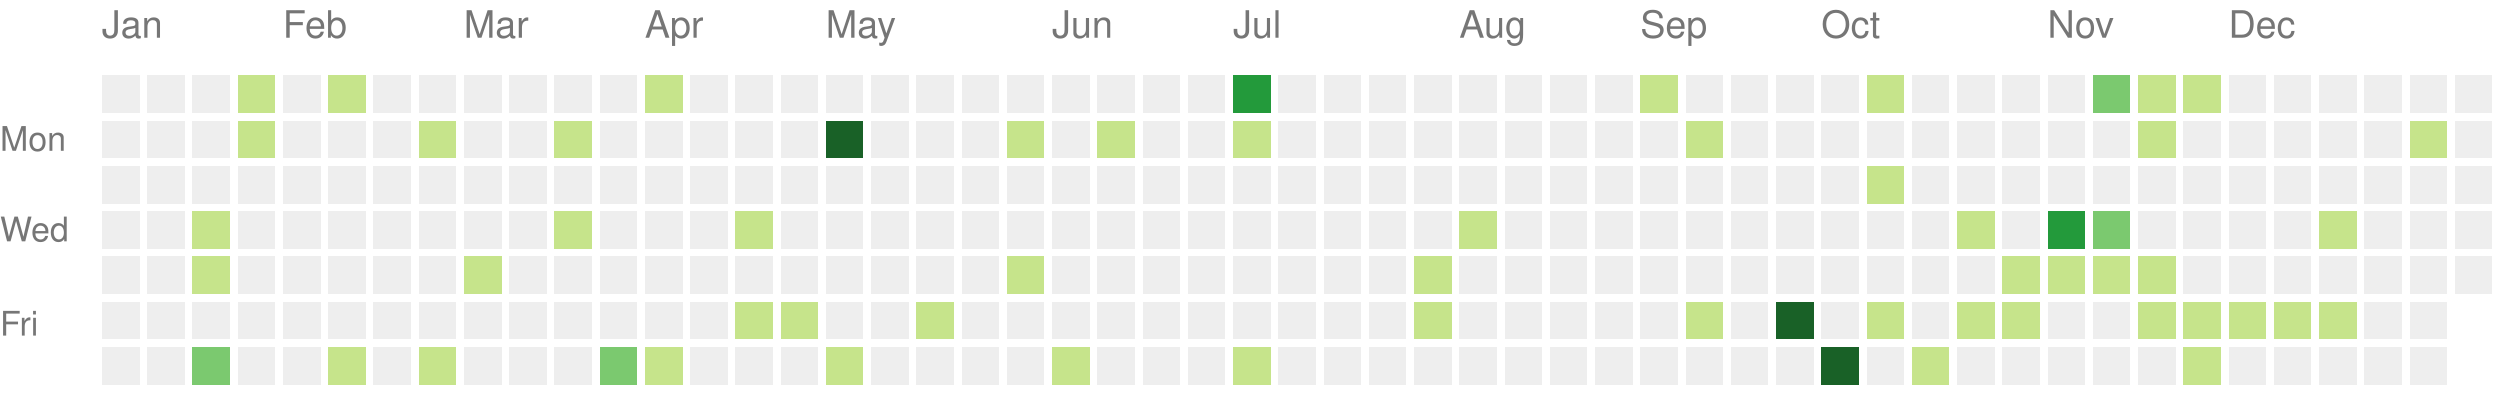
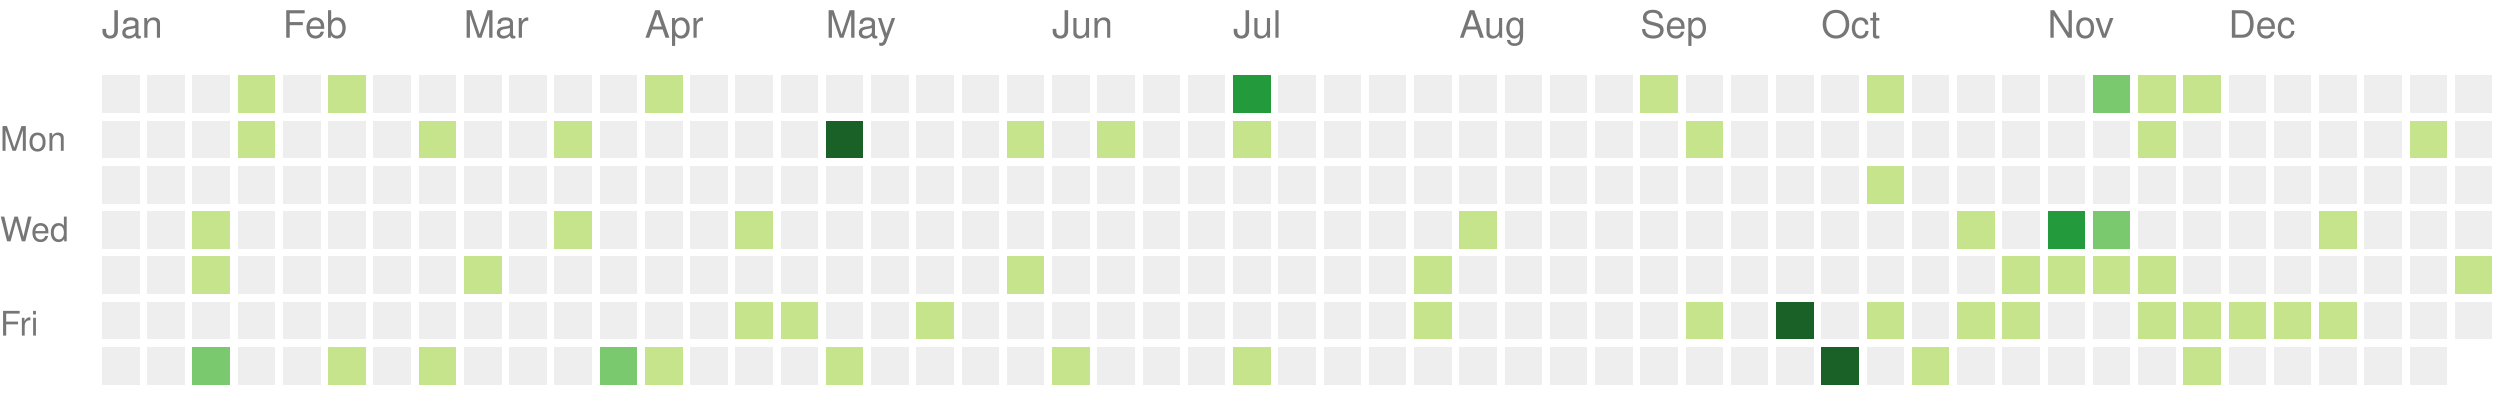
<svg xmlns="http://www.w3.org/2000/svg" version="1.1" width="663" height="104">
  <rect style="fill:#eeeeee;shape-rendering:crispedges;" data-score="0" data-date="2022-01-09" x="27" y="20" width="10" height="10" />
  <rect style="fill:#eeeeee;shape-rendering:crispedges;" data-score="0" data-date="2022-01-16" x="39" y="20" width="10" height="10" />
  <rect style="fill:#eeeeee;shape-rendering:crispedges;" data-score="0" data-date="2022-01-23" x="51" y="20" width="10" height="10" />
  <rect style="fill:#c6e48b;shape-rendering:crispedges;" data-score="1" data-date="2022-01-30" x="63" y="20" width="10" height="10" />
  <rect style="fill:#eeeeee;shape-rendering:crispedges;" data-score="0" data-date="2022-02-06" x="75" y="20" width="10" height="10" />
  <rect style="fill:#c6e48b;shape-rendering:crispedges;" data-score="1" data-date="2022-02-13" x="87" y="20" width="10" height="10" />
  <rect style="fill:#eeeeee;shape-rendering:crispedges;" data-score="0" data-date="2022-02-20" x="99" y="20" width="10" height="10" />
  <rect style="fill:#eeeeee;shape-rendering:crispedges;" data-score="0" data-date="2022-02-27" x="111" y="20" width="10" height="10" />
  <rect style="fill:#eeeeee;shape-rendering:crispedges;" data-score="0" data-date="2022-03-06" x="123" y="20" width="10" height="10" />
  <rect style="fill:#eeeeee;shape-rendering:crispedges;" data-score="0" data-date="2022-03-13" x="135" y="20" width="10" height="10" />
  <rect style="fill:#eeeeee;shape-rendering:crispedges;" data-score="0" data-date="2022-03-20" x="147" y="20" width="10" height="10" />
  <rect style="fill:#eeeeee;shape-rendering:crispedges;" data-score="0" data-date="2022-03-27" x="159" y="20" width="10" height="10" />
  <rect style="fill:#c6e48b;shape-rendering:crispedges;" data-score="1" data-date="2022-04-03" x="171" y="20" width="10" height="10" />
  <rect style="fill:#eeeeee;shape-rendering:crispedges;" data-score="0" data-date="2022-04-10" x="183" y="20" width="10" height="10" />
  <rect style="fill:#eeeeee;shape-rendering:crispedges;" data-score="0" data-date="2022-04-17" x="195" y="20" width="10" height="10" />
  <rect style="fill:#eeeeee;shape-rendering:crispedges;" data-score="0" data-date="2022-04-24" x="207" y="20" width="10" height="10" />
  <rect style="fill:#eeeeee;shape-rendering:crispedges;" data-score="0" data-date="2022-05-01" x="219" y="20" width="10" height="10" />
  <rect style="fill:#eeeeee;shape-rendering:crispedges;" data-score="0" data-date="2022-05-08" x="231" y="20" width="10" height="10" />
  <rect style="fill:#eeeeee;shape-rendering:crispedges;" data-score="0" data-date="2022-05-15" x="243" y="20" width="10" height="10" />
  <rect style="fill:#eeeeee;shape-rendering:crispedges;" data-score="0" data-date="2022-05-22" x="255" y="20" width="10" height="10" />
  <rect style="fill:#eeeeee;shape-rendering:crispedges;" data-score="0" data-date="2022-05-29" x="267" y="20" width="10" height="10" />
  <rect style="fill:#eeeeee;shape-rendering:crispedges;" data-score="0" data-date="2022-06-05" x="279" y="20" width="10" height="10" />
  <rect style="fill:#eeeeee;shape-rendering:crispedges;" data-score="0" data-date="2022-06-12" x="291" y="20" width="10" height="10" />
  <rect style="fill:#eeeeee;shape-rendering:crispedges;" data-score="0" data-date="2022-06-19" x="303" y="20" width="10" height="10" />
  <rect style="fill:#eeeeee;shape-rendering:crispedges;" data-score="0" data-date="2022-06-26" x="315" y="20" width="10" height="10" />
  <rect style="fill:#239a3b;shape-rendering:crispedges;" data-score="3" data-date="2022-07-03" x="327" y="20" width="10" height="10" />
  <rect style="fill:#eeeeee;shape-rendering:crispedges;" data-score="0" data-date="2022-07-10" x="339" y="20" width="10" height="10" />
  <rect style="fill:#eeeeee;shape-rendering:crispedges;" data-score="0" data-date="2022-07-17" x="351" y="20" width="10" height="10" />
  <rect style="fill:#eeeeee;shape-rendering:crispedges;" data-score="0" data-date="2022-07-24" x="363" y="20" width="10" height="10" />
  <rect style="fill:#eeeeee;shape-rendering:crispedges;" data-score="0" data-date="2022-07-31" x="375" y="20" width="10" height="10" />
  <rect style="fill:#eeeeee;shape-rendering:crispedges;" data-score="0" data-date="2022-08-07" x="387" y="20" width="10" height="10" />
  <rect style="fill:#eeeeee;shape-rendering:crispedges;" data-score="0" data-date="2022-08-14" x="399" y="20" width="10" height="10" />
  <rect style="fill:#eeeeee;shape-rendering:crispedges;" data-score="0" data-date="2022-08-21" x="411" y="20" width="10" height="10" />
  <rect style="fill:#eeeeee;shape-rendering:crispedges;" data-score="0" data-date="2022-08-28" x="423" y="20" width="10" height="10" />
  <rect style="fill:#c6e48b;shape-rendering:crispedges;" data-score="1" data-date="2022-09-04" x="435" y="20" width="10" height="10" />
  <rect style="fill:#eeeeee;shape-rendering:crispedges;" data-score="0" data-date="2022-09-11" x="447" y="20" width="10" height="10" />
  <rect style="fill:#eeeeee;shape-rendering:crispedges;" data-score="0" data-date="2022-09-18" x="459" y="20" width="10" height="10" />
  <rect style="fill:#eeeeee;shape-rendering:crispedges;" data-score="0" data-date="2022-09-25" x="471" y="20" width="10" height="10" />
  <rect style="fill:#eeeeee;shape-rendering:crispedges;" data-score="0" data-date="2022-10-02" x="483" y="20" width="10" height="10" />
  <rect style="fill:#c6e48b;shape-rendering:crispedges;" data-score="1" data-date="2022-10-09" x="495" y="20" width="10" height="10" />
  <rect style="fill:#eeeeee;shape-rendering:crispedges;" data-score="0" data-date="2022-10-16" x="507" y="20" width="10" height="10" />
  <rect style="fill:#eeeeee;shape-rendering:crispedges;" data-score="0" data-date="2022-10-23" x="519" y="20" width="10" height="10" />
  <rect style="fill:#eeeeee;shape-rendering:crispedges;" data-score="0" data-date="2022-10-30" x="531" y="20" width="10" height="10" />
  <rect style="fill:#eeeeee;shape-rendering:crispedges;" data-score="0" data-date="2022-11-06" x="543" y="20" width="10" height="10" />
  <rect style="fill:#7bc96f;shape-rendering:crispedges;" data-score="2" data-date="2022-11-13" x="555" y="20" width="10" height="10" />
  <rect style="fill:#c6e48b;shape-rendering:crispedges;" data-score="1" data-date="2022-11-20" x="567" y="20" width="10" height="10" />
  <rect style="fill:#c6e48b;shape-rendering:crispedges;" data-score="1" data-date="2022-11-27" x="579" y="20" width="10" height="10" />
  <rect style="fill:#eeeeee;shape-rendering:crispedges;" data-score="0" data-date="2022-12-04" x="591" y="20" width="10" height="10" />
  <rect style="fill:#eeeeee;shape-rendering:crispedges;" data-score="0" data-date="2022-12-11" x="603" y="20" width="10" height="10" />
  <rect style="fill:#eeeeee;shape-rendering:crispedges;" data-score="0" data-date="2022-12-18" x="615" y="20" width="10" height="10" />
  <rect style="fill:#eeeeee;shape-rendering:crispedges;" data-score="0" data-date="2022-12-25" x="627" y="20" width="10" height="10" />
  <rect style="fill:#eeeeee;shape-rendering:crispedges;" data-score="0" data-date="2023-01-01" x="639" y="20" width="10" height="10" />
  <rect style="fill:#eeeeee;shape-rendering:crispedges;" data-score="0" data-date="2023-01-08" x="651" y="20" width="10" height="10" />
  <rect style="fill:#eeeeee;shape-rendering:crispedges;" data-score="0" data-date="2022-01-10" x="27" y="32" width="10" height="10" />
  <rect style="fill:#eeeeee;shape-rendering:crispedges;" data-score="0" data-date="2022-01-17" x="39" y="32" width="10" height="10" />
  <rect style="fill:#eeeeee;shape-rendering:crispedges;" data-score="0" data-date="2022-01-24" x="51" y="32" width="10" height="10" />
  <rect style="fill:#c6e48b;shape-rendering:crispedges;" data-score="1" data-date="2022-01-31" x="63" y="32" width="10" height="10" />
  <rect style="fill:#eeeeee;shape-rendering:crispedges;" data-score="0" data-date="2022-02-07" x="75" y="32" width="10" height="10" />
  <rect style="fill:#eeeeee;shape-rendering:crispedges;" data-score="0" data-date="2022-02-14" x="87" y="32" width="10" height="10" />
  <rect style="fill:#eeeeee;shape-rendering:crispedges;" data-score="0" data-date="2022-02-21" x="99" y="32" width="10" height="10" />
  <rect style="fill:#c6e48b;shape-rendering:crispedges;" data-score="1" data-date="2022-02-28" x="111" y="32" width="10" height="10" />
  <rect style="fill:#eeeeee;shape-rendering:crispedges;" data-score="0" data-date="2022-03-07" x="123" y="32" width="10" height="10" />
  <rect style="fill:#eeeeee;shape-rendering:crispedges;" data-score="0" data-date="2022-03-14" x="135" y="32" width="10" height="10" />
  <rect style="fill:#c6e48b;shape-rendering:crispedges;" data-score="1" data-date="2022-03-21" x="147" y="32" width="10" height="10" />
  <rect style="fill:#eeeeee;shape-rendering:crispedges;" data-score="0" data-date="2022-03-28" x="159" y="32" width="10" height="10" />
  <rect style="fill:#eeeeee;shape-rendering:crispedges;" data-score="0" data-date="2022-04-04" x="171" y="32" width="10" height="10" />
  <rect style="fill:#eeeeee;shape-rendering:crispedges;" data-score="0" data-date="2022-04-11" x="183" y="32" width="10" height="10" />
  <rect style="fill:#eeeeee;shape-rendering:crispedges;" data-score="0" data-date="2022-04-18" x="195" y="32" width="10" height="10" />
  <rect style="fill:#eeeeee;shape-rendering:crispedges;" data-score="0" data-date="2022-04-25" x="207" y="32" width="10" height="10" />
  <rect style="fill:#196127;shape-rendering:crispedges;" data-score="4" data-date="2022-05-02" x="219" y="32" width="10" height="10" />
  <rect style="fill:#eeeeee;shape-rendering:crispedges;" data-score="0" data-date="2022-05-09" x="231" y="32" width="10" height="10" />
  <rect style="fill:#eeeeee;shape-rendering:crispedges;" data-score="0" data-date="2022-05-16" x="243" y="32" width="10" height="10" />
  <rect style="fill:#eeeeee;shape-rendering:crispedges;" data-score="0" data-date="2022-05-23" x="255" y="32" width="10" height="10" />
  <rect style="fill:#c6e48b;shape-rendering:crispedges;" data-score="1" data-date="2022-05-30" x="267" y="32" width="10" height="10" />
  <rect style="fill:#eeeeee;shape-rendering:crispedges;" data-score="0" data-date="2022-06-06" x="279" y="32" width="10" height="10" />
  <rect style="fill:#c6e48b;shape-rendering:crispedges;" data-score="1" data-date="2022-06-13" x="291" y="32" width="10" height="10" />
  <rect style="fill:#eeeeee;shape-rendering:crispedges;" data-score="0" data-date="2022-06-20" x="303" y="32" width="10" height="10" />
  <rect style="fill:#eeeeee;shape-rendering:crispedges;" data-score="0" data-date="2022-06-27" x="315" y="32" width="10" height="10" />
  <rect style="fill:#c6e48b;shape-rendering:crispedges;" data-score="1" data-date="2022-07-04" x="327" y="32" width="10" height="10" />
  <rect style="fill:#eeeeee;shape-rendering:crispedges;" data-score="0" data-date="2022-07-11" x="339" y="32" width="10" height="10" />
  <rect style="fill:#eeeeee;shape-rendering:crispedges;" data-score="0" data-date="2022-07-18" x="351" y="32" width="10" height="10" />
  <rect style="fill:#eeeeee;shape-rendering:crispedges;" data-score="0" data-date="2022-07-25" x="363" y="32" width="10" height="10" />
  <rect style="fill:#eeeeee;shape-rendering:crispedges;" data-score="0" data-date="2022-08-01" x="375" y="32" width="10" height="10" />
  <rect style="fill:#eeeeee;shape-rendering:crispedges;" data-score="0" data-date="2022-08-08" x="387" y="32" width="10" height="10" />
  <rect style="fill:#eeeeee;shape-rendering:crispedges;" data-score="0" data-date="2022-08-15" x="399" y="32" width="10" height="10" />
  <rect style="fill:#eeeeee;shape-rendering:crispedges;" data-score="0" data-date="2022-08-22" x="411" y="32" width="10" height="10" />
  <rect style="fill:#eeeeee;shape-rendering:crispedges;" data-score="0" data-date="2022-08-29" x="423" y="32" width="10" height="10" />
  <rect style="fill:#eeeeee;shape-rendering:crispedges;" data-score="0" data-date="2022-09-05" x="435" y="32" width="10" height="10" />
  <rect style="fill:#c6e48b;shape-rendering:crispedges;" data-score="1" data-date="2022-09-12" x="447" y="32" width="10" height="10" />
  <rect style="fill:#eeeeee;shape-rendering:crispedges;" data-score="0" data-date="2022-09-19" x="459" y="32" width="10" height="10" />
  <rect style="fill:#eeeeee;shape-rendering:crispedges;" data-score="0" data-date="2022-09-26" x="471" y="32" width="10" height="10" />
  <rect style="fill:#eeeeee;shape-rendering:crispedges;" data-score="0" data-date="2022-10-03" x="483" y="32" width="10" height="10" />
  <rect style="fill:#eeeeee;shape-rendering:crispedges;" data-score="0" data-date="2022-10-10" x="495" y="32" width="10" height="10" />
  <rect style="fill:#eeeeee;shape-rendering:crispedges;" data-score="0" data-date="2022-10-17" x="507" y="32" width="10" height="10" />
  <rect style="fill:#eeeeee;shape-rendering:crispedges;" data-score="0" data-date="2022-10-24" x="519" y="32" width="10" height="10" />
  <rect style="fill:#eeeeee;shape-rendering:crispedges;" data-score="0" data-date="2022-10-31" x="531" y="32" width="10" height="10" />
  <rect style="fill:#eeeeee;shape-rendering:crispedges;" data-score="0" data-date="2022-11-07" x="543" y="32" width="10" height="10" />
  <rect style="fill:#eeeeee;shape-rendering:crispedges;" data-score="0" data-date="2022-11-14" x="555" y="32" width="10" height="10" />
  <rect style="fill:#c6e48b;shape-rendering:crispedges;" data-score="1" data-date="2022-11-21" x="567" y="32" width="10" height="10" />
  <rect style="fill:#eeeeee;shape-rendering:crispedges;" data-score="0" data-date="2022-11-28" x="579" y="32" width="10" height="10" />
  <rect style="fill:#eeeeee;shape-rendering:crispedges;" data-score="0" data-date="2022-12-05" x="591" y="32" width="10" height="10" />
  <rect style="fill:#eeeeee;shape-rendering:crispedges;" data-score="0" data-date="2022-12-12" x="603" y="32" width="10" height="10" />
  <rect style="fill:#eeeeee;shape-rendering:crispedges;" data-score="0" data-date="2022-12-19" x="615" y="32" width="10" height="10" />
  <rect style="fill:#eeeeee;shape-rendering:crispedges;" data-score="0" data-date="2022-12-26" x="627" y="32" width="10" height="10" />
  <rect style="fill:#c6e48b;shape-rendering:crispedges;" data-score="1" data-date="2023-01-02" x="639" y="32" width="10" height="10" />
  <rect style="fill:#eeeeee;shape-rendering:crispedges;" data-score="0" data-date="2023-01-09" x="651" y="32" width="10" height="10" />
  <rect style="fill:#eeeeee;shape-rendering:crispedges;" data-score="0" data-date="2022-01-11" x="27" y="44" width="10" height="10" />
  <rect style="fill:#eeeeee;shape-rendering:crispedges;" data-score="0" data-date="2022-01-18" x="39" y="44" width="10" height="10" />
  <rect style="fill:#eeeeee;shape-rendering:crispedges;" data-score="0" data-date="2022-01-25" x="51" y="44" width="10" height="10" />
  <rect style="fill:#eeeeee;shape-rendering:crispedges;" data-score="0" data-date="2022-02-01" x="63" y="44" width="10" height="10" />
  <rect style="fill:#eeeeee;shape-rendering:crispedges;" data-score="0" data-date="2022-02-08" x="75" y="44" width="10" height="10" />
  <rect style="fill:#eeeeee;shape-rendering:crispedges;" data-score="0" data-date="2022-02-15" x="87" y="44" width="10" height="10" />
  <rect style="fill:#eeeeee;shape-rendering:crispedges;" data-score="0" data-date="2022-02-22" x="99" y="44" width="10" height="10" />
  <rect style="fill:#eeeeee;shape-rendering:crispedges;" data-score="0" data-date="2022-03-01" x="111" y="44" width="10" height="10" />
  <rect style="fill:#eeeeee;shape-rendering:crispedges;" data-score="0" data-date="2022-03-08" x="123" y="44" width="10" height="10" />
  <rect style="fill:#eeeeee;shape-rendering:crispedges;" data-score="0" data-date="2022-03-15" x="135" y="44" width="10" height="10" />
  <rect style="fill:#eeeeee;shape-rendering:crispedges;" data-score="0" data-date="2022-03-22" x="147" y="44" width="10" height="10" />
  <rect style="fill:#eeeeee;shape-rendering:crispedges;" data-score="0" data-date="2022-03-29" x="159" y="44" width="10" height="10" />
  <rect style="fill:#eeeeee;shape-rendering:crispedges;" data-score="0" data-date="2022-04-05" x="171" y="44" width="10" height="10" />
  <rect style="fill:#eeeeee;shape-rendering:crispedges;" data-score="0" data-date="2022-04-12" x="183" y="44" width="10" height="10" />
  <rect style="fill:#eeeeee;shape-rendering:crispedges;" data-score="0" data-date="2022-04-19" x="195" y="44" width="10" height="10" />
  <rect style="fill:#eeeeee;shape-rendering:crispedges;" data-score="0" data-date="2022-04-26" x="207" y="44" width="10" height="10" />
  <rect style="fill:#eeeeee;shape-rendering:crispedges;" data-score="0" data-date="2022-05-03" x="219" y="44" width="10" height="10" />
  <rect style="fill:#eeeeee;shape-rendering:crispedges;" data-score="0" data-date="2022-05-10" x="231" y="44" width="10" height="10" />
  <rect style="fill:#eeeeee;shape-rendering:crispedges;" data-score="0" data-date="2022-05-17" x="243" y="44" width="10" height="10" />
  <rect style="fill:#eeeeee;shape-rendering:crispedges;" data-score="0" data-date="2022-05-24" x="255" y="44" width="10" height="10" />
  <rect style="fill:#eeeeee;shape-rendering:crispedges;" data-score="0" data-date="2022-05-31" x="267" y="44" width="10" height="10" />
  <rect style="fill:#eeeeee;shape-rendering:crispedges;" data-score="0" data-date="2022-06-07" x="279" y="44" width="10" height="10" />
  <rect style="fill:#eeeeee;shape-rendering:crispedges;" data-score="0" data-date="2022-06-14" x="291" y="44" width="10" height="10" />
  <rect style="fill:#eeeeee;shape-rendering:crispedges;" data-score="0" data-date="2022-06-21" x="303" y="44" width="10" height="10" />
  <rect style="fill:#eeeeee;shape-rendering:crispedges;" data-score="0" data-date="2022-06-28" x="315" y="44" width="10" height="10" />
  <rect style="fill:#eeeeee;shape-rendering:crispedges;" data-score="0" data-date="2022-07-05" x="327" y="44" width="10" height="10" />
  <rect style="fill:#eeeeee;shape-rendering:crispedges;" data-score="0" data-date="2022-07-12" x="339" y="44" width="10" height="10" />
  <rect style="fill:#eeeeee;shape-rendering:crispedges;" data-score="0" data-date="2022-07-19" x="351" y="44" width="10" height="10" />
  <rect style="fill:#eeeeee;shape-rendering:crispedges;" data-score="0" data-date="2022-07-26" x="363" y="44" width="10" height="10" />
  <rect style="fill:#eeeeee;shape-rendering:crispedges;" data-score="0" data-date="2022-08-02" x="375" y="44" width="10" height="10" />
  <rect style="fill:#eeeeee;shape-rendering:crispedges;" data-score="0" data-date="2022-08-09" x="387" y="44" width="10" height="10" />
  <rect style="fill:#eeeeee;shape-rendering:crispedges;" data-score="0" data-date="2022-08-16" x="399" y="44" width="10" height="10" />
  <rect style="fill:#eeeeee;shape-rendering:crispedges;" data-score="0" data-date="2022-08-23" x="411" y="44" width="10" height="10" />
  <rect style="fill:#eeeeee;shape-rendering:crispedges;" data-score="0" data-date="2022-08-30" x="423" y="44" width="10" height="10" />
  <rect style="fill:#eeeeee;shape-rendering:crispedges;" data-score="0" data-date="2022-09-06" x="435" y="44" width="10" height="10" />
  <rect style="fill:#eeeeee;shape-rendering:crispedges;" data-score="0" data-date="2022-09-13" x="447" y="44" width="10" height="10" />
  <rect style="fill:#eeeeee;shape-rendering:crispedges;" data-score="0" data-date="2022-09-20" x="459" y="44" width="10" height="10" />
  <rect style="fill:#eeeeee;shape-rendering:crispedges;" data-score="0" data-date="2022-09-27" x="471" y="44" width="10" height="10" />
  <rect style="fill:#eeeeee;shape-rendering:crispedges;" data-score="0" data-date="2022-10-04" x="483" y="44" width="10" height="10" />
  <rect style="fill:#c6e48b;shape-rendering:crispedges;" data-score="1" data-date="2022-10-11" x="495" y="44" width="10" height="10" />
  <rect style="fill:#eeeeee;shape-rendering:crispedges;" data-score="0" data-date="2022-10-18" x="507" y="44" width="10" height="10" />
  <rect style="fill:#eeeeee;shape-rendering:crispedges;" data-score="0" data-date="2022-10-25" x="519" y="44" width="10" height="10" />
  <rect style="fill:#eeeeee;shape-rendering:crispedges;" data-score="0" data-date="2022-11-01" x="531" y="44" width="10" height="10" />
  <rect style="fill:#eeeeee;shape-rendering:crispedges;" data-score="0" data-date="2022-11-08" x="543" y="44" width="10" height="10" />
  <rect style="fill:#eeeeee;shape-rendering:crispedges;" data-score="0" data-date="2022-11-15" x="555" y="44" width="10" height="10" />
  <rect style="fill:#eeeeee;shape-rendering:crispedges;" data-score="0" data-date="2022-11-22" x="567" y="44" width="10" height="10" />
  <rect style="fill:#eeeeee;shape-rendering:crispedges;" data-score="0" data-date="2022-11-29" x="579" y="44" width="10" height="10" />
  <rect style="fill:#eeeeee;shape-rendering:crispedges;" data-score="0" data-date="2022-12-06" x="591" y="44" width="10" height="10" />
  <rect style="fill:#eeeeee;shape-rendering:crispedges;" data-score="0" data-date="2022-12-13" x="603" y="44" width="10" height="10" />
  <rect style="fill:#eeeeee;shape-rendering:crispedges;" data-score="0" data-date="2022-12-20" x="615" y="44" width="10" height="10" />
  <rect style="fill:#eeeeee;shape-rendering:crispedges;" data-score="0" data-date="2022-12-27" x="627" y="44" width="10" height="10" />
  <rect style="fill:#eeeeee;shape-rendering:crispedges;" data-score="0" data-date="2023-01-03" x="639" y="44" width="10" height="10" />
  <rect style="fill:#eeeeee;shape-rendering:crispedges;" data-score="0" data-date="2023-01-10" x="651" y="44" width="10" height="10" />
  <rect style="fill:#eeeeee;shape-rendering:crispedges;" data-score="0" data-date="2022-01-12" x="27" y="56" width="10" height="10" />
  <rect style="fill:#eeeeee;shape-rendering:crispedges;" data-score="0" data-date="2022-01-19" x="39" y="56" width="10" height="10" />
  <rect style="fill:#c6e48b;shape-rendering:crispedges;" data-score="1" data-date="2022-01-26" x="51" y="56" width="10" height="10" />
  <rect style="fill:#eeeeee;shape-rendering:crispedges;" data-score="0" data-date="2022-02-02" x="63" y="56" width="10" height="10" />
  <rect style="fill:#eeeeee;shape-rendering:crispedges;" data-score="0" data-date="2022-02-09" x="75" y="56" width="10" height="10" />
  <rect style="fill:#eeeeee;shape-rendering:crispedges;" data-score="0" data-date="2022-02-16" x="87" y="56" width="10" height="10" />
  <rect style="fill:#eeeeee;shape-rendering:crispedges;" data-score="0" data-date="2022-02-23" x="99" y="56" width="10" height="10" />
  <rect style="fill:#eeeeee;shape-rendering:crispedges;" data-score="0" data-date="2022-03-02" x="111" y="56" width="10" height="10" />
  <rect style="fill:#eeeeee;shape-rendering:crispedges;" data-score="0" data-date="2022-03-09" x="123" y="56" width="10" height="10" />
  <rect style="fill:#eeeeee;shape-rendering:crispedges;" data-score="0" data-date="2022-03-16" x="135" y="56" width="10" height="10" />
  <rect style="fill:#c6e48b;shape-rendering:crispedges;" data-score="1" data-date="2022-03-23" x="147" y="56" width="10" height="10" />
  <rect style="fill:#eeeeee;shape-rendering:crispedges;" data-score="0" data-date="2022-03-30" x="159" y="56" width="10" height="10" />
  <rect style="fill:#eeeeee;shape-rendering:crispedges;" data-score="0" data-date="2022-04-06" x="171" y="56" width="10" height="10" />
  <rect style="fill:#eeeeee;shape-rendering:crispedges;" data-score="0" data-date="2022-04-13" x="183" y="56" width="10" height="10" />
  <rect style="fill:#c6e48b;shape-rendering:crispedges;" data-score="1" data-date="2022-04-20" x="195" y="56" width="10" height="10" />
  <rect style="fill:#eeeeee;shape-rendering:crispedges;" data-score="0" data-date="2022-04-27" x="207" y="56" width="10" height="10" />
  <rect style="fill:#eeeeee;shape-rendering:crispedges;" data-score="0" data-date="2022-05-04" x="219" y="56" width="10" height="10" />
  <rect style="fill:#eeeeee;shape-rendering:crispedges;" data-score="0" data-date="2022-05-11" x="231" y="56" width="10" height="10" />
  <rect style="fill:#eeeeee;shape-rendering:crispedges;" data-score="0" data-date="2022-05-18" x="243" y="56" width="10" height="10" />
  <rect style="fill:#eeeeee;shape-rendering:crispedges;" data-score="0" data-date="2022-05-25" x="255" y="56" width="10" height="10" />
  <rect style="fill:#eeeeee;shape-rendering:crispedges;" data-score="0" data-date="2022-06-01" x="267" y="56" width="10" height="10" />
  <rect style="fill:#eeeeee;shape-rendering:crispedges;" data-score="0" data-date="2022-06-08" x="279" y="56" width="10" height="10" />
  <rect style="fill:#eeeeee;shape-rendering:crispedges;" data-score="0" data-date="2022-06-15" x="291" y="56" width="10" height="10" />
  <rect style="fill:#eeeeee;shape-rendering:crispedges;" data-score="0" data-date="2022-06-22" x="303" y="56" width="10" height="10" />
  <rect style="fill:#eeeeee;shape-rendering:crispedges;" data-score="0" data-date="2022-06-29" x="315" y="56" width="10" height="10" />
  <rect style="fill:#eeeeee;shape-rendering:crispedges;" data-score="0" data-date="2022-07-06" x="327" y="56" width="10" height="10" />
  <rect style="fill:#eeeeee;shape-rendering:crispedges;" data-score="0" data-date="2022-07-13" x="339" y="56" width="10" height="10" />
  <rect style="fill:#eeeeee;shape-rendering:crispedges;" data-score="0" data-date="2022-07-20" x="351" y="56" width="10" height="10" />
  <rect style="fill:#eeeeee;shape-rendering:crispedges;" data-score="0" data-date="2022-07-27" x="363" y="56" width="10" height="10" />
  <rect style="fill:#eeeeee;shape-rendering:crispedges;" data-score="0" data-date="2022-08-03" x="375" y="56" width="10" height="10" />
  <rect style="fill:#c6e48b;shape-rendering:crispedges;" data-score="1" data-date="2022-08-10" x="387" y="56" width="10" height="10" />
  <rect style="fill:#eeeeee;shape-rendering:crispedges;" data-score="0" data-date="2022-08-17" x="399" y="56" width="10" height="10" />
  <rect style="fill:#eeeeee;shape-rendering:crispedges;" data-score="0" data-date="2022-08-24" x="411" y="56" width="10" height="10" />
  <rect style="fill:#eeeeee;shape-rendering:crispedges;" data-score="0" data-date="2022-08-31" x="423" y="56" width="10" height="10" />
  <rect style="fill:#eeeeee;shape-rendering:crispedges;" data-score="0" data-date="2022-09-07" x="435" y="56" width="10" height="10" />
  <rect style="fill:#eeeeee;shape-rendering:crispedges;" data-score="0" data-date="2022-09-14" x="447" y="56" width="10" height="10" />
  <rect style="fill:#eeeeee;shape-rendering:crispedges;" data-score="0" data-date="2022-09-21" x="459" y="56" width="10" height="10" />
  <rect style="fill:#eeeeee;shape-rendering:crispedges;" data-score="0" data-date="2022-09-28" x="471" y="56" width="10" height="10" />
  <rect style="fill:#eeeeee;shape-rendering:crispedges;" data-score="0" data-date="2022-10-05" x="483" y="56" width="10" height="10" />
  <rect style="fill:#eeeeee;shape-rendering:crispedges;" data-score="0" data-date="2022-10-12" x="495" y="56" width="10" height="10" />
  <rect style="fill:#eeeeee;shape-rendering:crispedges;" data-score="0" data-date="2022-10-19" x="507" y="56" width="10" height="10" />
  <rect style="fill:#c6e48b;shape-rendering:crispedges;" data-score="1" data-date="2022-10-26" x="519" y="56" width="10" height="10" />
  <rect style="fill:#eeeeee;shape-rendering:crispedges;" data-score="0" data-date="2022-11-02" x="531" y="56" width="10" height="10" />
  <rect style="fill:#239a3b;shape-rendering:crispedges;" data-score="3" data-date="2022-11-09" x="543" y="56" width="10" height="10" />
  <rect style="fill:#7bc96f;shape-rendering:crispedges;" data-score="2" data-date="2022-11-16" x="555" y="56" width="10" height="10" />
  <rect style="fill:#eeeeee;shape-rendering:crispedges;" data-score="0" data-date="2022-11-23" x="567" y="56" width="10" height="10" />
  <rect style="fill:#eeeeee;shape-rendering:crispedges;" data-score="0" data-date="2022-11-30" x="579" y="56" width="10" height="10" />
  <rect style="fill:#eeeeee;shape-rendering:crispedges;" data-score="0" data-date="2022-12-07" x="591" y="56" width="10" height="10" />
  <rect style="fill:#eeeeee;shape-rendering:crispedges;" data-score="0" data-date="2022-12-14" x="603" y="56" width="10" height="10" />
  <rect style="fill:#c6e48b;shape-rendering:crispedges;" data-score="1" data-date="2022-12-21" x="615" y="56" width="10" height="10" />
  <rect style="fill:#eeeeee;shape-rendering:crispedges;" data-score="0" data-date="2022-12-28" x="627" y="56" width="10" height="10" />
  <rect style="fill:#eeeeee;shape-rendering:crispedges;" data-score="0" data-date="2023-01-04" x="639" y="56" width="10" height="10" />
  <rect style="fill:#eeeeee;shape-rendering:crispedges;" data-score="0" data-date="2023-01-11" x="651" y="56" width="10" height="10" />
  <rect style="fill:#eeeeee;shape-rendering:crispedges;" data-score="0" data-date="2022-01-13" x="27" y="68" width="10" height="10" />
  <rect style="fill:#eeeeee;shape-rendering:crispedges;" data-score="0" data-date="2022-01-20" x="39" y="68" width="10" height="10" />
  <rect style="fill:#c6e48b;shape-rendering:crispedges;" data-score="1" data-date="2022-01-27" x="51" y="68" width="10" height="10" />
  <rect style="fill:#eeeeee;shape-rendering:crispedges;" data-score="0" data-date="2022-02-03" x="63" y="68" width="10" height="10" />
  <rect style="fill:#eeeeee;shape-rendering:crispedges;" data-score="0" data-date="2022-02-10" x="75" y="68" width="10" height="10" />
  <rect style="fill:#eeeeee;shape-rendering:crispedges;" data-score="0" data-date="2022-02-17" x="87" y="68" width="10" height="10" />
  <rect style="fill:#eeeeee;shape-rendering:crispedges;" data-score="0" data-date="2022-02-24" x="99" y="68" width="10" height="10" />
  <rect style="fill:#eeeeee;shape-rendering:crispedges;" data-score="0" data-date="2022-03-03" x="111" y="68" width="10" height="10" />
  <rect style="fill:#c6e48b;shape-rendering:crispedges;" data-score="1" data-date="2022-03-10" x="123" y="68" width="10" height="10" />
  <rect style="fill:#eeeeee;shape-rendering:crispedges;" data-score="0" data-date="2022-03-17" x="135" y="68" width="10" height="10" />
  <rect style="fill:#eeeeee;shape-rendering:crispedges;" data-score="0" data-date="2022-03-24" x="147" y="68" width="10" height="10" />
  <rect style="fill:#eeeeee;shape-rendering:crispedges;" data-score="0" data-date="2022-03-31" x="159" y="68" width="10" height="10" />
  <rect style="fill:#eeeeee;shape-rendering:crispedges;" data-score="0" data-date="2022-04-07" x="171" y="68" width="10" height="10" />
  <rect style="fill:#eeeeee;shape-rendering:crispedges;" data-score="0" data-date="2022-04-14" x="183" y="68" width="10" height="10" />
  <rect style="fill:#eeeeee;shape-rendering:crispedges;" data-score="0" data-date="2022-04-21" x="195" y="68" width="10" height="10" />
  <rect style="fill:#eeeeee;shape-rendering:crispedges;" data-score="0" data-date="2022-04-28" x="207" y="68" width="10" height="10" />
  <rect style="fill:#eeeeee;shape-rendering:crispedges;" data-score="0" data-date="2022-05-05" x="219" y="68" width="10" height="10" />
  <rect style="fill:#eeeeee;shape-rendering:crispedges;" data-score="0" data-date="2022-05-12" x="231" y="68" width="10" height="10" />
  <rect style="fill:#eeeeee;shape-rendering:crispedges;" data-score="0" data-date="2022-05-19" x="243" y="68" width="10" height="10" />
  <rect style="fill:#eeeeee;shape-rendering:crispedges;" data-score="0" data-date="2022-05-26" x="255" y="68" width="10" height="10" />
  <rect style="fill:#c6e48b;shape-rendering:crispedges;" data-score="1" data-date="2022-06-02" x="267" y="68" width="10" height="10" />
  <rect style="fill:#eeeeee;shape-rendering:crispedges;" data-score="0" data-date="2022-06-09" x="279" y="68" width="10" height="10" />
  <rect style="fill:#eeeeee;shape-rendering:crispedges;" data-score="0" data-date="2022-06-16" x="291" y="68" width="10" height="10" />
  <rect style="fill:#eeeeee;shape-rendering:crispedges;" data-score="0" data-date="2022-06-23" x="303" y="68" width="10" height="10" />
  <rect style="fill:#eeeeee;shape-rendering:crispedges;" data-score="0" data-date="2022-06-30" x="315" y="68" width="10" height="10" />
  <rect style="fill:#eeeeee;shape-rendering:crispedges;" data-score="0" data-date="2022-07-07" x="327" y="68" width="10" height="10" />
  <rect style="fill:#eeeeee;shape-rendering:crispedges;" data-score="0" data-date="2022-07-14" x="339" y="68" width="10" height="10" />
  <rect style="fill:#eeeeee;shape-rendering:crispedges;" data-score="0" data-date="2022-07-21" x="351" y="68" width="10" height="10" />
  <rect style="fill:#eeeeee;shape-rendering:crispedges;" data-score="0" data-date="2022-07-28" x="363" y="68" width="10" height="10" />
  <rect style="fill:#c6e48b;shape-rendering:crispedges;" data-score="1" data-date="2022-08-04" x="375" y="68" width="10" height="10" />
  <rect style="fill:#eeeeee;shape-rendering:crispedges;" data-score="0" data-date="2022-08-11" x="387" y="68" width="10" height="10" />
  <rect style="fill:#eeeeee;shape-rendering:crispedges;" data-score="0" data-date="2022-08-18" x="399" y="68" width="10" height="10" />
  <rect style="fill:#eeeeee;shape-rendering:crispedges;" data-score="0" data-date="2022-08-25" x="411" y="68" width="10" height="10" />
  <rect style="fill:#eeeeee;shape-rendering:crispedges;" data-score="0" data-date="2022-09-01" x="423" y="68" width="10" height="10" />
  <rect style="fill:#eeeeee;shape-rendering:crispedges;" data-score="0" data-date="2022-09-08" x="435" y="68" width="10" height="10" />
  <rect style="fill:#eeeeee;shape-rendering:crispedges;" data-score="0" data-date="2022-09-15" x="447" y="68" width="10" height="10" />
  <rect style="fill:#eeeeee;shape-rendering:crispedges;" data-score="0" data-date="2022-09-22" x="459" y="68" width="10" height="10" />
  <rect style="fill:#eeeeee;shape-rendering:crispedges;" data-score="0" data-date="2022-09-29" x="471" y="68" width="10" height="10" />
  <rect style="fill:#eeeeee;shape-rendering:crispedges;" data-score="0" data-date="2022-10-06" x="483" y="68" width="10" height="10" />
  <rect style="fill:#eeeeee;shape-rendering:crispedges;" data-score="0" data-date="2022-10-13" x="495" y="68" width="10" height="10" />
  <rect style="fill:#eeeeee;shape-rendering:crispedges;" data-score="0" data-date="2022-10-20" x="507" y="68" width="10" height="10" />
  <rect style="fill:#eeeeee;shape-rendering:crispedges;" data-score="0" data-date="2022-10-27" x="519" y="68" width="10" height="10" />
  <rect style="fill:#c6e48b;shape-rendering:crispedges;" data-score="1" data-date="2022-11-03" x="531" y="68" width="10" height="10" />
  <rect style="fill:#c6e48b;shape-rendering:crispedges;" data-score="1" data-date="2022-11-10" x="543" y="68" width="10" height="10" />
  <rect style="fill:#c6e48b;shape-rendering:crispedges;" data-score="1" data-date="2022-11-17" x="555" y="68" width="10" height="10" />
  <rect style="fill:#c6e48b;shape-rendering:crispedges;" data-score="1" data-date="2022-11-24" x="567" y="68" width="10" height="10" />
  <rect style="fill:#eeeeee;shape-rendering:crispedges;" data-score="0" data-date="2022-12-01" x="579" y="68" width="10" height="10" />
  <rect style="fill:#eeeeee;shape-rendering:crispedges;" data-score="0" data-date="2022-12-08" x="591" y="68" width="10" height="10" />
  <rect style="fill:#eeeeee;shape-rendering:crispedges;" data-score="0" data-date="2022-12-15" x="603" y="68" width="10" height="10" />
  <rect style="fill:#eeeeee;shape-rendering:crispedges;" data-score="0" data-date="2022-12-22" x="615" y="68" width="10" height="10" />
  <rect style="fill:#eeeeee;shape-rendering:crispedges;" data-score="0" data-date="2022-12-29" x="627" y="68" width="10" height="10" />
  <rect style="fill:#eeeeee;shape-rendering:crispedges;" data-score="0" data-date="2023-01-05" x="639" y="68" width="10" height="10" />
-   <rect style="fill:#eeeeee;shape-rendering:crispedges;" data-score="0" data-date="2023-01-12" x="651" y="68" width="10" height="10" />
+   <rect style="fill:#c6e48b;shape-rendering:crispedges;" data-score="1" data-date="2023-01-12" x="651" y="68" width="10" height="10" />
  <rect style="fill:#eeeeee;shape-rendering:crispedges;" data-score="0" data-date="2022-01-14" x="27" y="80" width="10" height="10" />
  <rect style="fill:#eeeeee;shape-rendering:crispedges;" data-score="0" data-date="2022-01-21" x="39" y="80" width="10" height="10" />
  <rect style="fill:#eeeeee;shape-rendering:crispedges;" data-score="0" data-date="2022-01-28" x="51" y="80" width="10" height="10" />
  <rect style="fill:#eeeeee;shape-rendering:crispedges;" data-score="0" data-date="2022-02-04" x="63" y="80" width="10" height="10" />
  <rect style="fill:#eeeeee;shape-rendering:crispedges;" data-score="0" data-date="2022-02-11" x="75" y="80" width="10" height="10" />
  <rect style="fill:#eeeeee;shape-rendering:crispedges;" data-score="0" data-date="2022-02-18" x="87" y="80" width="10" height="10" />
  <rect style="fill:#eeeeee;shape-rendering:crispedges;" data-score="0" data-date="2022-02-25" x="99" y="80" width="10" height="10" />
  <rect style="fill:#eeeeee;shape-rendering:crispedges;" data-score="0" data-date="2022-03-04" x="111" y="80" width="10" height="10" />
  <rect style="fill:#eeeeee;shape-rendering:crispedges;" data-score="0" data-date="2022-03-11" x="123" y="80" width="10" height="10" />
  <rect style="fill:#eeeeee;shape-rendering:crispedges;" data-score="0" data-date="2022-03-18" x="135" y="80" width="10" height="10" />
  <rect style="fill:#eeeeee;shape-rendering:crispedges;" data-score="0" data-date="2022-03-25" x="147" y="80" width="10" height="10" />
  <rect style="fill:#eeeeee;shape-rendering:crispedges;" data-score="0" data-date="2022-04-01" x="159" y="80" width="10" height="10" />
  <rect style="fill:#eeeeee;shape-rendering:crispedges;" data-score="0" data-date="2022-04-08" x="171" y="80" width="10" height="10" />
  <rect style="fill:#eeeeee;shape-rendering:crispedges;" data-score="0" data-date="2022-04-15" x="183" y="80" width="10" height="10" />
  <rect style="fill:#c6e48b;shape-rendering:crispedges;" data-score="1" data-date="2022-04-22" x="195" y="80" width="10" height="10" />
  <rect style="fill:#c6e48b;shape-rendering:crispedges;" data-score="1" data-date="2022-04-29" x="207" y="80" width="10" height="10" />
  <rect style="fill:#eeeeee;shape-rendering:crispedges;" data-score="0" data-date="2022-05-06" x="219" y="80" width="10" height="10" />
  <rect style="fill:#eeeeee;shape-rendering:crispedges;" data-score="0" data-date="2022-05-13" x="231" y="80" width="10" height="10" />
  <rect style="fill:#c6e48b;shape-rendering:crispedges;" data-score="1" data-date="2022-05-20" x="243" y="80" width="10" height="10" />
  <rect style="fill:#eeeeee;shape-rendering:crispedges;" data-score="0" data-date="2022-05-27" x="255" y="80" width="10" height="10" />
  <rect style="fill:#eeeeee;shape-rendering:crispedges;" data-score="0" data-date="2022-06-03" x="267" y="80" width="10" height="10" />
  <rect style="fill:#eeeeee;shape-rendering:crispedges;" data-score="0" data-date="2022-06-10" x="279" y="80" width="10" height="10" />
  <rect style="fill:#eeeeee;shape-rendering:crispedges;" data-score="0" data-date="2022-06-17" x="291" y="80" width="10" height="10" />
  <rect style="fill:#eeeeee;shape-rendering:crispedges;" data-score="0" data-date="2022-06-24" x="303" y="80" width="10" height="10" />
  <rect style="fill:#eeeeee;shape-rendering:crispedges;" data-score="0" data-date="2022-07-01" x="315" y="80" width="10" height="10" />
  <rect style="fill:#eeeeee;shape-rendering:crispedges;" data-score="0" data-date="2022-07-08" x="327" y="80" width="10" height="10" />
  <rect style="fill:#eeeeee;shape-rendering:crispedges;" data-score="0" data-date="2022-07-15" x="339" y="80" width="10" height="10" />
  <rect style="fill:#eeeeee;shape-rendering:crispedges;" data-score="0" data-date="2022-07-22" x="351" y="80" width="10" height="10" />
  <rect style="fill:#eeeeee;shape-rendering:crispedges;" data-score="0" data-date="2022-07-29" x="363" y="80" width="10" height="10" />
  <rect style="fill:#c6e48b;shape-rendering:crispedges;" data-score="1" data-date="2022-08-05" x="375" y="80" width="10" height="10" />
  <rect style="fill:#eeeeee;shape-rendering:crispedges;" data-score="0" data-date="2022-08-12" x="387" y="80" width="10" height="10" />
  <rect style="fill:#eeeeee;shape-rendering:crispedges;" data-score="0" data-date="2022-08-19" x="399" y="80" width="10" height="10" />
  <rect style="fill:#eeeeee;shape-rendering:crispedges;" data-score="0" data-date="2022-08-26" x="411" y="80" width="10" height="10" />
  <rect style="fill:#eeeeee;shape-rendering:crispedges;" data-score="0" data-date="2022-09-02" x="423" y="80" width="10" height="10" />
  <rect style="fill:#eeeeee;shape-rendering:crispedges;" data-score="0" data-date="2022-09-09" x="435" y="80" width="10" height="10" />
  <rect style="fill:#c6e48b;shape-rendering:crispedges;" data-score="1" data-date="2022-09-16" x="447" y="80" width="10" height="10" />
  <rect style="fill:#eeeeee;shape-rendering:crispedges;" data-score="0" data-date="2022-09-23" x="459" y="80" width="10" height="10" />
  <rect style="fill:#196127;shape-rendering:crispedges;" data-score="4" data-date="2022-09-30" x="471" y="80" width="10" height="10" />
  <rect style="fill:#eeeeee;shape-rendering:crispedges;" data-score="0" data-date="2022-10-07" x="483" y="80" width="10" height="10" />
  <rect style="fill:#c6e48b;shape-rendering:crispedges;" data-score="1" data-date="2022-10-14" x="495" y="80" width="10" height="10" />
  <rect style="fill:#eeeeee;shape-rendering:crispedges;" data-score="0" data-date="2022-10-21" x="507" y="80" width="10" height="10" />
  <rect style="fill:#c6e48b;shape-rendering:crispedges;" data-score="1" data-date="2022-10-28" x="519" y="80" width="10" height="10" />
  <rect style="fill:#c6e48b;shape-rendering:crispedges;" data-score="1" data-date="2022-11-04" x="531" y="80" width="10" height="10" />
  <rect style="fill:#eeeeee;shape-rendering:crispedges;" data-score="0" data-date="2022-11-11" x="543" y="80" width="10" height="10" />
  <rect style="fill:#eeeeee;shape-rendering:crispedges;" data-score="0" data-date="2022-11-18" x="555" y="80" width="10" height="10" />
  <rect style="fill:#c6e48b;shape-rendering:crispedges;" data-score="1" data-date="2022-11-25" x="567" y="80" width="10" height="10" />
  <rect style="fill:#c6e48b;shape-rendering:crispedges;" data-score="1" data-date="2022-12-02" x="579" y="80" width="10" height="10" />
  <rect style="fill:#c6e48b;shape-rendering:crispedges;" data-score="1" data-date="2022-12-09" x="591" y="80" width="10" height="10" />
  <rect style="fill:#c6e48b;shape-rendering:crispedges;" data-score="1" data-date="2022-12-16" x="603" y="80" width="10" height="10" />
  <rect style="fill:#c6e48b;shape-rendering:crispedges;" data-score="1" data-date="2022-12-23" x="615" y="80" width="10" height="10" />
  <rect style="fill:#eeeeee;shape-rendering:crispedges;" data-score="0" data-date="2022-12-30" x="627" y="80" width="10" height="10" />
  <rect style="fill:#eeeeee;shape-rendering:crispedges;" data-score="0" data-date="2023-01-06" x="639" y="80" width="10" height="10" />
+   <rect style="fill:#eeeeee;shape-rendering:crispedges;" data-score="0" data-date="2023-01-13" x="651" y="80" width="10" height="10" />
  <rect style="fill:#eeeeee;shape-rendering:crispedges;" data-score="0" data-date="2022-01-15" x="27" y="92" width="10" height="10" />
  <rect style="fill:#eeeeee;shape-rendering:crispedges;" data-score="0" data-date="2022-01-22" x="39" y="92" width="10" height="10" />
  <rect style="fill:#7bc96f;shape-rendering:crispedges;" data-score="2" data-date="2022-01-29" x="51" y="92" width="10" height="10" />
  <rect style="fill:#eeeeee;shape-rendering:crispedges;" data-score="0" data-date="2022-02-05" x="63" y="92" width="10" height="10" />
  <rect style="fill:#eeeeee;shape-rendering:crispedges;" data-score="0" data-date="2022-02-12" x="75" y="92" width="10" height="10" />
  <rect style="fill:#c6e48b;shape-rendering:crispedges;" data-score="1" data-date="2022-02-19" x="87" y="92" width="10" height="10" />
  <rect style="fill:#eeeeee;shape-rendering:crispedges;" data-score="0" data-date="2022-02-26" x="99" y="92" width="10" height="10" />
  <rect style="fill:#c6e48b;shape-rendering:crispedges;" data-score="1" data-date="2022-03-05" x="111" y="92" width="10" height="10" />
  <rect style="fill:#eeeeee;shape-rendering:crispedges;" data-score="0" data-date="2022-03-12" x="123" y="92" width="10" height="10" />
  <rect style="fill:#eeeeee;shape-rendering:crispedges;" data-score="0" data-date="2022-03-19" x="135" y="92" width="10" height="10" />
  <rect style="fill:#eeeeee;shape-rendering:crispedges;" data-score="0" data-date="2022-03-26" x="147" y="92" width="10" height="10" />
  <rect style="fill:#7bc96f;shape-rendering:crispedges;" data-score="2" data-date="2022-04-02" x="159" y="92" width="10" height="10" />
  <rect style="fill:#c6e48b;shape-rendering:crispedges;" data-score="1" data-date="2022-04-09" x="171" y="92" width="10" height="10" />
  <rect style="fill:#eeeeee;shape-rendering:crispedges;" data-score="0" data-date="2022-04-16" x="183" y="92" width="10" height="10" />
  <rect style="fill:#eeeeee;shape-rendering:crispedges;" data-score="0" data-date="2022-04-23" x="195" y="92" width="10" height="10" />
  <rect style="fill:#eeeeee;shape-rendering:crispedges;" data-score="0" data-date="2022-04-30" x="207" y="92" width="10" height="10" />
  <rect style="fill:#c6e48b;shape-rendering:crispedges;" data-score="1" data-date="2022-05-07" x="219" y="92" width="10" height="10" />
  <rect style="fill:#eeeeee;shape-rendering:crispedges;" data-score="0" data-date="2022-05-14" x="231" y="92" width="10" height="10" />
  <rect style="fill:#eeeeee;shape-rendering:crispedges;" data-score="0" data-date="2022-05-21" x="243" y="92" width="10" height="10" />
  <rect style="fill:#eeeeee;shape-rendering:crispedges;" data-score="0" data-date="2022-05-28" x="255" y="92" width="10" height="10" />
  <rect style="fill:#eeeeee;shape-rendering:crispedges;" data-score="0" data-date="2022-06-04" x="267" y="92" width="10" height="10" />
  <rect style="fill:#c6e48b;shape-rendering:crispedges;" data-score="1" data-date="2022-06-11" x="279" y="92" width="10" height="10" />
  <rect style="fill:#eeeeee;shape-rendering:crispedges;" data-score="0" data-date="2022-06-18" x="291" y="92" width="10" height="10" />
  <rect style="fill:#eeeeee;shape-rendering:crispedges;" data-score="0" data-date="2022-06-25" x="303" y="92" width="10" height="10" />
  <rect style="fill:#eeeeee;shape-rendering:crispedges;" data-score="0" data-date="2022-07-02" x="315" y="92" width="10" height="10" />
  <rect style="fill:#c6e48b;shape-rendering:crispedges;" data-score="1" data-date="2022-07-09" x="327" y="92" width="10" height="10" />
  <rect style="fill:#eeeeee;shape-rendering:crispedges;" data-score="0" data-date="2022-07-16" x="339" y="92" width="10" height="10" />
  <rect style="fill:#eeeeee;shape-rendering:crispedges;" data-score="0" data-date="2022-07-23" x="351" y="92" width="10" height="10" />
  <rect style="fill:#eeeeee;shape-rendering:crispedges;" data-score="0" data-date="2022-07-30" x="363" y="92" width="10" height="10" />
  <rect style="fill:#eeeeee;shape-rendering:crispedges;" data-score="0" data-date="2022-08-06" x="375" y="92" width="10" height="10" />
  <rect style="fill:#eeeeee;shape-rendering:crispedges;" data-score="0" data-date="2022-08-13" x="387" y="92" width="10" height="10" />
  <rect style="fill:#eeeeee;shape-rendering:crispedges;" data-score="0" data-date="2022-08-20" x="399" y="92" width="10" height="10" />
  <rect style="fill:#eeeeee;shape-rendering:crispedges;" data-score="0" data-date="2022-08-27" x="411" y="92" width="10" height="10" />
  <rect style="fill:#eeeeee;shape-rendering:crispedges;" data-score="0" data-date="2022-09-03" x="423" y="92" width="10" height="10" />
  <rect style="fill:#eeeeee;shape-rendering:crispedges;" data-score="0" data-date="2022-09-10" x="435" y="92" width="10" height="10" />
  <rect style="fill:#eeeeee;shape-rendering:crispedges;" data-score="0" data-date="2022-09-17" x="447" y="92" width="10" height="10" />
  <rect style="fill:#eeeeee;shape-rendering:crispedges;" data-score="0" data-date="2022-09-24" x="459" y="92" width="10" height="10" />
  <rect style="fill:#eeeeee;shape-rendering:crispedges;" data-score="0" data-date="2022-10-01" x="471" y="92" width="10" height="10" />
  <rect style="fill:#196127;shape-rendering:crispedges;" data-score="4" data-date="2022-10-08" x="483" y="92" width="10" height="10" />
  <rect style="fill:#eeeeee;shape-rendering:crispedges;" data-score="0" data-date="2022-10-15" x="495" y="92" width="10" height="10" />
  <rect style="fill:#c6e48b;shape-rendering:crispedges;" data-score="1" data-date="2022-10-22" x="507" y="92" width="10" height="10" />
  <rect style="fill:#eeeeee;shape-rendering:crispedges;" data-score="0" data-date="2022-10-29" x="519" y="92" width="10" height="10" />
  <rect style="fill:#eeeeee;shape-rendering:crispedges;" data-score="0" data-date="2022-11-05" x="531" y="92" width="10" height="10" />
  <rect style="fill:#eeeeee;shape-rendering:crispedges;" data-score="0" data-date="2022-11-12" x="543" y="92" width="10" height="10" />
  <rect style="fill:#eeeeee;shape-rendering:crispedges;" data-score="0" data-date="2022-11-19" x="555" y="92" width="10" height="10" />
  <rect style="fill:#eeeeee;shape-rendering:crispedges;" data-score="0" data-date="2022-11-26" x="567" y="92" width="10" height="10" />
  <rect style="fill:#c6e48b;shape-rendering:crispedges;" data-score="1" data-date="2022-12-03" x="579" y="92" width="10" height="10" />
  <rect style="fill:#eeeeee;shape-rendering:crispedges;" data-score="0" data-date="2022-12-10" x="591" y="92" width="10" height="10" />
  <rect style="fill:#eeeeee;shape-rendering:crispedges;" data-score="0" data-date="2022-12-17" x="603" y="92" width="10" height="10" />
  <rect style="fill:#eeeeee;shape-rendering:crispedges;" data-score="0" data-date="2022-12-24" x="615" y="92" width="10" height="10" />
  <rect style="fill:#eeeeee;shape-rendering:crispedges;" data-score="0" data-date="2022-12-31" x="627" y="92" width="10" height="10" />
  <rect style="fill:#eeeeee;shape-rendering:crispedges;" data-score="0" data-date="2023-01-07" x="639" y="92" width="10" height="10" />
  <text style="fill:#767676;text-anchor:start;text-align:center;font-family:-apple-system, BlinkMacSystemFont, 'Segoe UI', Helvetica, Arial, sans-serif, 'Apple Color Emoji', 'Segoe UI Emoji', 'Segoe UI Symbol';white-space:nowrap;font-size:9px;display:none;" x="0" y="28">Sun</text>
  <text style="fill:#767676;text-anchor:start;text-align:center;font-family:-apple-system, BlinkMacSystemFont, 'Segoe UI', Helvetica, Arial, sans-serif, 'Apple Color Emoji', 'Segoe UI Emoji', 'Segoe UI Symbol';white-space:nowrap;font-size:9px;" x="0" y="40">Mon</text>
  <text style="fill:#767676;text-anchor:start;text-align:center;font-family:-apple-system, BlinkMacSystemFont, 'Segoe UI', Helvetica, Arial, sans-serif, 'Apple Color Emoji', 'Segoe UI Emoji', 'Segoe UI Symbol';white-space:nowrap;font-size:9px;display:none;" x="0" y="52">Tue</text>
  <text style="fill:#767676;text-anchor:start;text-align:center;font-family:-apple-system, BlinkMacSystemFont, 'Segoe UI', Helvetica, Arial, sans-serif, 'Apple Color Emoji', 'Segoe UI Emoji', 'Segoe UI Symbol';white-space:nowrap;font-size:9px;" x="0" y="64">Wed</text>
  <text style="fill:#767676;text-anchor:start;text-align:center;font-family:-apple-system, BlinkMacSystemFont, 'Segoe UI', Helvetica, Arial, sans-serif, 'Apple Color Emoji', 'Segoe UI Emoji', 'Segoe UI Symbol';white-space:nowrap;font-size:9px;display:none;" x="0" y="77">Thu</text>
  <text style="fill:#767676;text-anchor:start;text-align:center;font-family:-apple-system, BlinkMacSystemFont, 'Segoe UI', Helvetica, Arial, sans-serif, 'Apple Color Emoji', 'Segoe UI Emoji', 'Segoe UI Symbol';white-space:nowrap;font-size:9px;" x="0" y="89">Fri</text>
  <text style="fill:#767676;text-anchor:start;text-align:center;font-family:-apple-system, BlinkMacSystemFont, 'Segoe UI', Helvetica, Arial, sans-serif, 'Apple Color Emoji', 'Segoe UI Emoji', 'Segoe UI Symbol';white-space:nowrap;font-size:9px;display:none;" x="0" y="101">Sat</text>
  <text style="fill:#767676;text-anchor:start;text-align:center;font-family:-apple-system, BlinkMacSystemFont, 'Segoe UI', Helvetica, Arial, sans-serif, 'Apple Color Emoji', 'Segoe UI Emoji', 'Segoe UI Symbol';white-space:nowrap;font-size:10px;" x="27" y="10">Jan</text>
  <text style="fill:#767676;text-anchor:start;text-align:center;font-family:-apple-system, BlinkMacSystemFont, 'Segoe UI', Helvetica, Arial, sans-serif, 'Apple Color Emoji', 'Segoe UI Emoji', 'Segoe UI Symbol';white-space:nowrap;font-size:10px;" x="75" y="10">Feb</text>
  <text style="fill:#767676;text-anchor:start;text-align:center;font-family:-apple-system, BlinkMacSystemFont, 'Segoe UI', Helvetica, Arial, sans-serif, 'Apple Color Emoji', 'Segoe UI Emoji', 'Segoe UI Symbol';white-space:nowrap;font-size:10px;" x="123" y="10">Mar</text>
  <text style="fill:#767676;text-anchor:start;text-align:center;font-family:-apple-system, BlinkMacSystemFont, 'Segoe UI', Helvetica, Arial, sans-serif, 'Apple Color Emoji', 'Segoe UI Emoji', 'Segoe UI Symbol';white-space:nowrap;font-size:10px;" x="171" y="10">Apr</text>
  <text style="fill:#767676;text-anchor:start;text-align:center;font-family:-apple-system, BlinkMacSystemFont, 'Segoe UI', Helvetica, Arial, sans-serif, 'Apple Color Emoji', 'Segoe UI Emoji', 'Segoe UI Symbol';white-space:nowrap;font-size:10px;" x="219" y="10">May</text>
  <text style="fill:#767676;text-anchor:start;text-align:center;font-family:-apple-system, BlinkMacSystemFont, 'Segoe UI', Helvetica, Arial, sans-serif, 'Apple Color Emoji', 'Segoe UI Emoji', 'Segoe UI Symbol';white-space:nowrap;font-size:10px;" x="279" y="10">Jun</text>
  <text style="fill:#767676;text-anchor:start;text-align:center;font-family:-apple-system, BlinkMacSystemFont, 'Segoe UI', Helvetica, Arial, sans-serif, 'Apple Color Emoji', 'Segoe UI Emoji', 'Segoe UI Symbol';white-space:nowrap;font-size:10px;" x="327" y="10">Jul</text>
  <text style="fill:#767676;text-anchor:start;text-align:center;font-family:-apple-system, BlinkMacSystemFont, 'Segoe UI', Helvetica, Arial, sans-serif, 'Apple Color Emoji', 'Segoe UI Emoji', 'Segoe UI Symbol';white-space:nowrap;font-size:10px;" x="387" y="10">Aug</text>
  <text style="fill:#767676;text-anchor:start;text-align:center;font-family:-apple-system, BlinkMacSystemFont, 'Segoe UI', Helvetica, Arial, sans-serif, 'Apple Color Emoji', 'Segoe UI Emoji', 'Segoe UI Symbol';white-space:nowrap;font-size:10px;" x="435" y="10">Sep</text>
  <text style="fill:#767676;text-anchor:start;text-align:center;font-family:-apple-system, BlinkMacSystemFont, 'Segoe UI', Helvetica, Arial, sans-serif, 'Apple Color Emoji', 'Segoe UI Emoji', 'Segoe UI Symbol';white-space:nowrap;font-size:10px;" x="483" y="10">Oct</text>
  <text style="fill:#767676;text-anchor:start;text-align:center;font-family:-apple-system, BlinkMacSystemFont, 'Segoe UI', Helvetica, Arial, sans-serif, 'Apple Color Emoji', 'Segoe UI Emoji', 'Segoe UI Symbol';white-space:nowrap;font-size:10px;" x="543" y="10">Nov</text>
  <text style="fill:#767676;text-anchor:start;text-align:center;font-family:-apple-system, BlinkMacSystemFont, 'Segoe UI', Helvetica, Arial, sans-serif, 'Apple Color Emoji', 'Segoe UI Emoji', 'Segoe UI Symbol';white-space:nowrap;font-size:10px;" x="591" y="10">Dec</text>
</svg>
